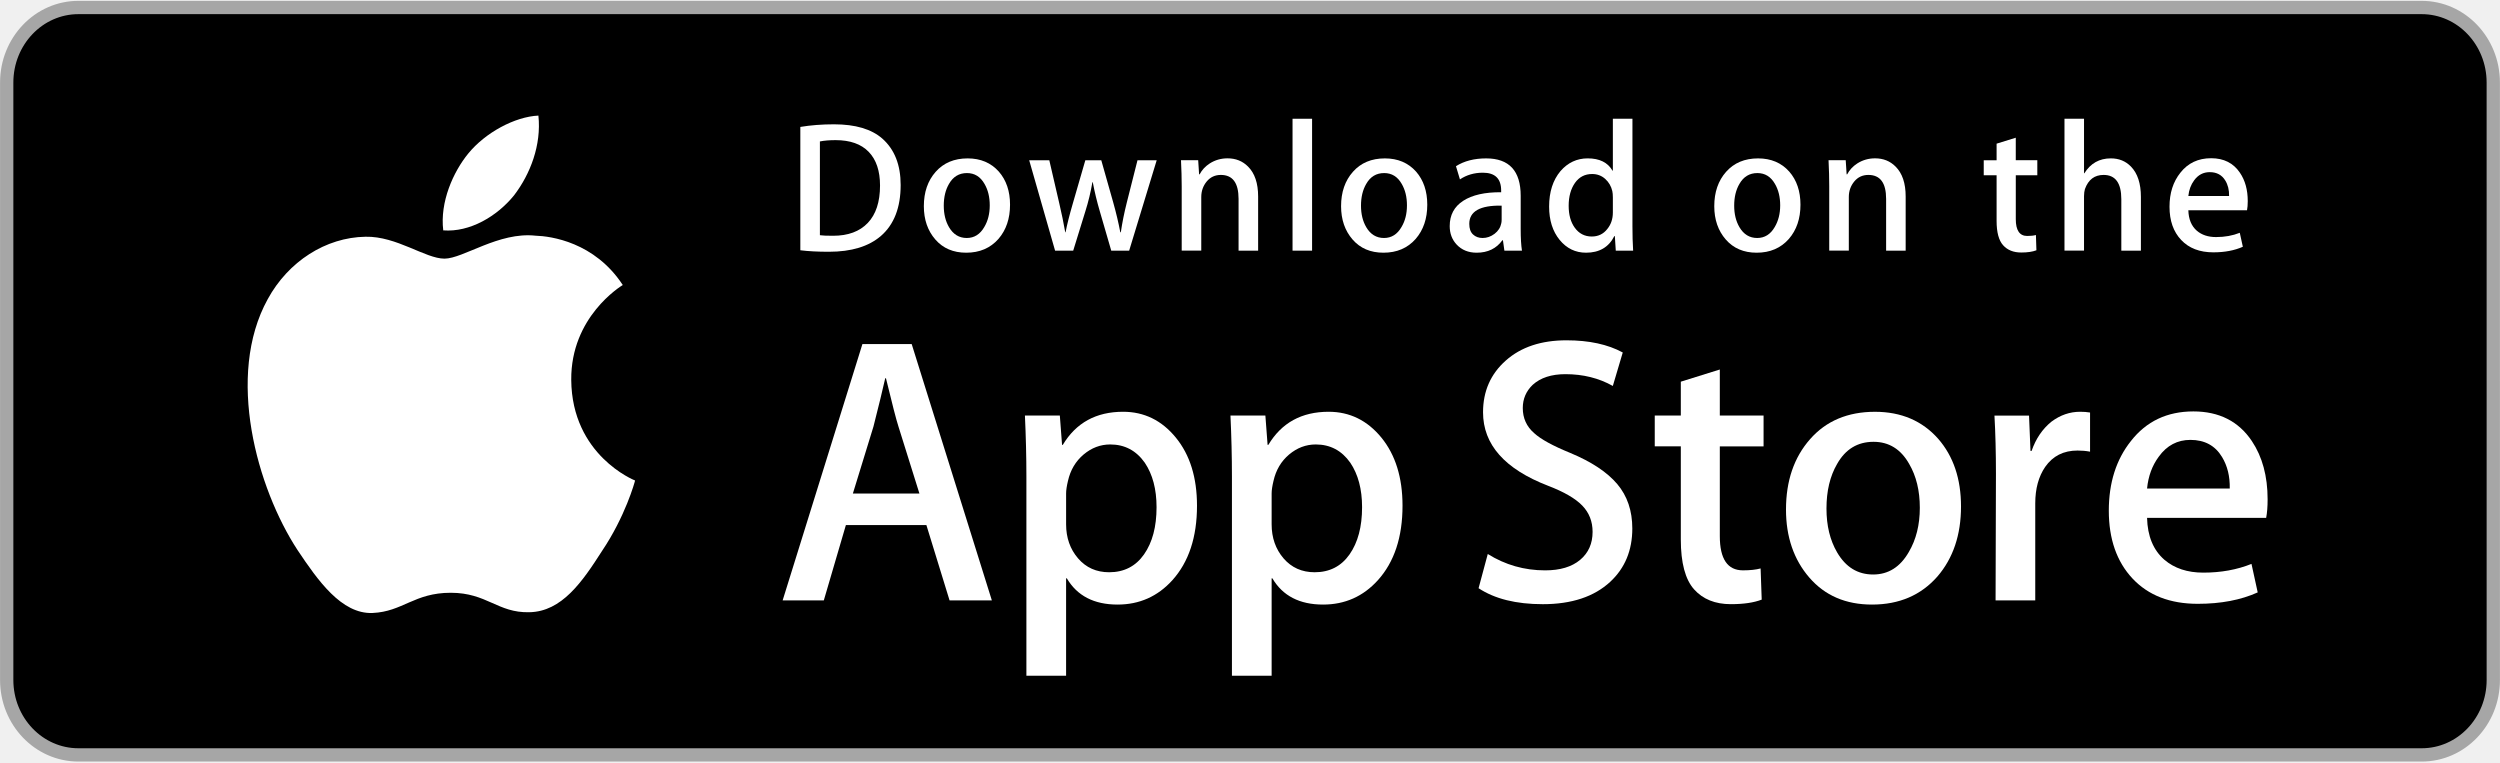
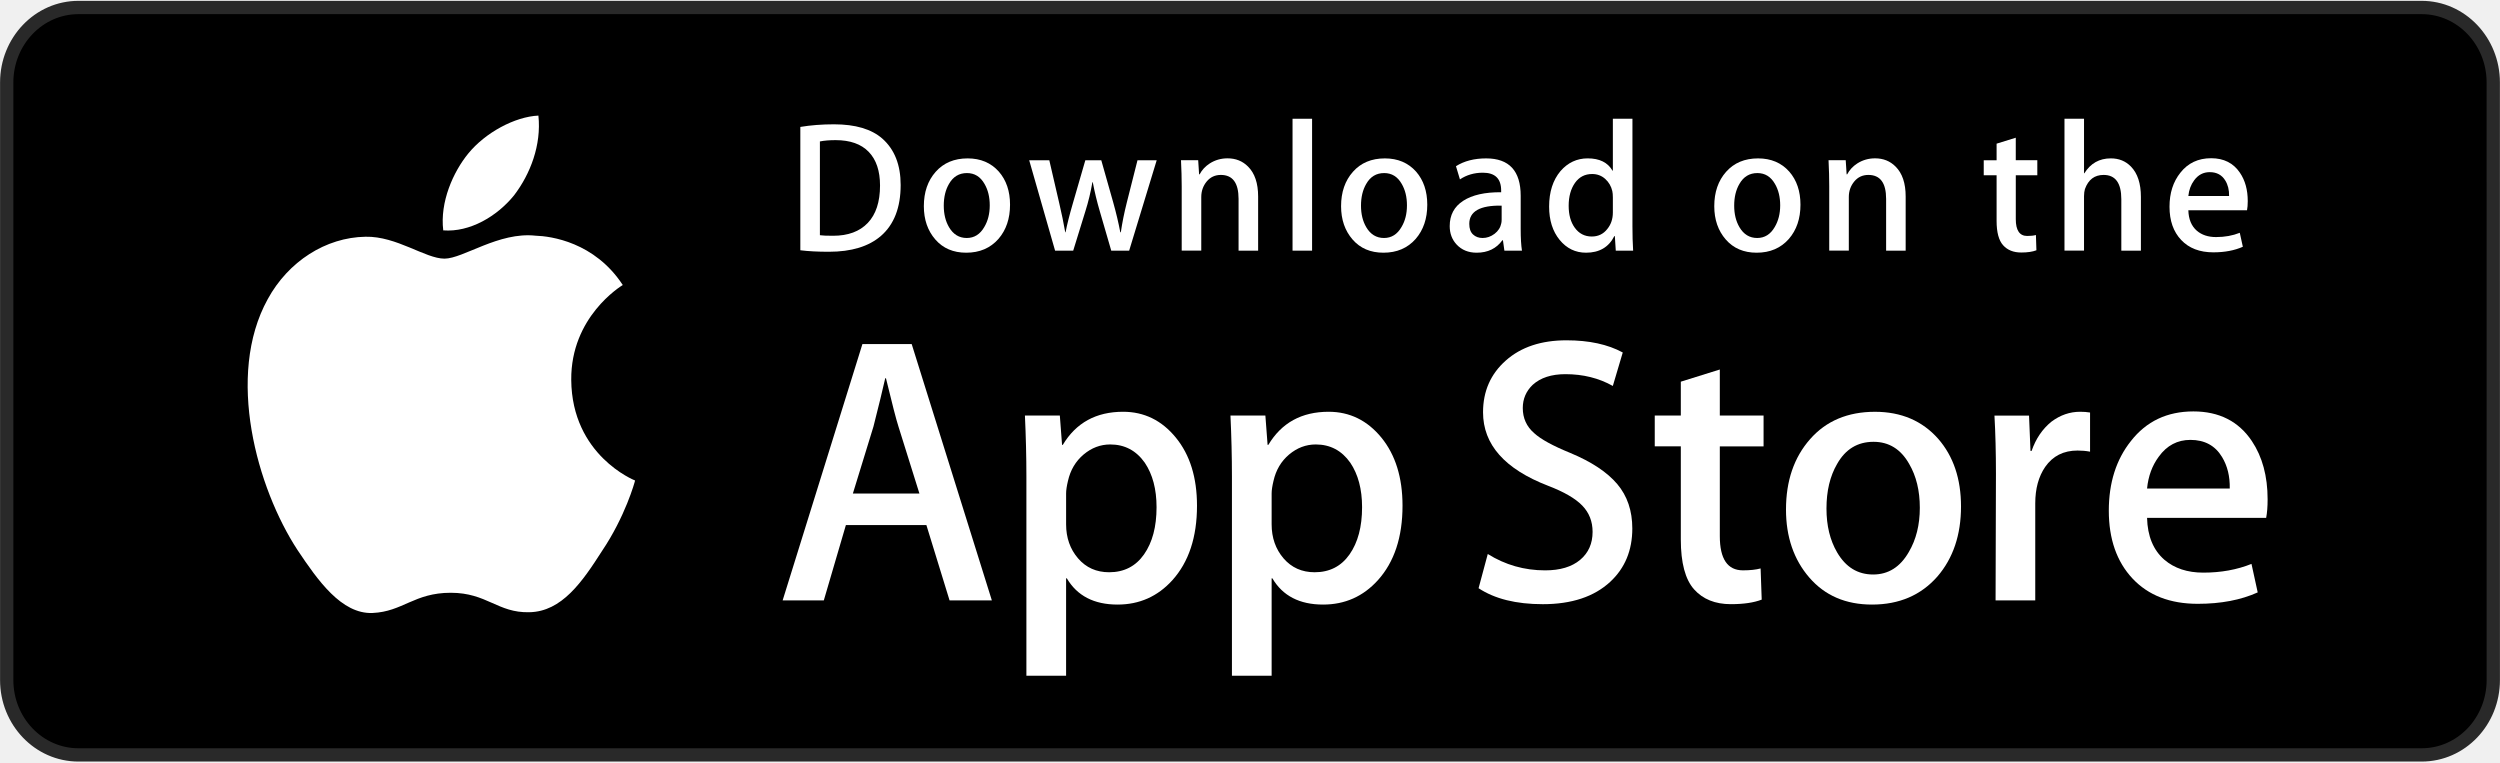
<svg xmlns="http://www.w3.org/2000/svg" width="564px" height="172px" viewBox="0 0 564 172" version="1.1">
  <defs />
  <g id="Page-1" stroke="none" stroke-width="1" fill="none" fill-rule="evenodd">
    <g id="apple-download-selected" transform="translate(-2, -2)" fill-rule="nonzero">
-       <path d="M547.792,176 L19.897,176 C8.928,176 0,166.637 0,155.175 L0,20.794 C0,9.328 8.928,0 19.897,0 L547.792,0 C558.756,0 568,9.328 568,20.794 L568,155.175 C568,166.637 558.756,176 547.792,176 L547.792,176 Z" id="Shape" />
-       <path d="M548.333,172.308 L19.688,172.308 C10.76,172.308 3.513,164.744 3.513,155.406 L3.513,20.617 C3.513,11.283 10.76,3.692 19.688,3.692 L548.328,3.692 C557.265,3.692 564.482,11.283 564.482,20.617 L564.487,155.406 C564.487,164.744 557.265,172.308 548.333,172.308 Z" id="Shape" stroke="#A6A6A6" stroke-width="3" fill="#000000" />
+       <path d="M547.792,176 L19.897,176 C8.928,176 0,166.637 0,155.175 L0,20.794 C0,9.328 8.928,0 19.897,0 L547.792,0 C558.756,0 568,9.328 568,20.794 L568,155.175 C568,166.637 558.756,176 547.792,176 Z" id="Shape" />
+       <path d="M548.333,172.308 L19.688,172.308 C10.76,172.308 3.513,164.744 3.513,155.406 L3.513,20.617 C3.513,11.283 10.76,3.692 19.688,3.692 L548.328,3.692 C557.265,3.692 564.482,11.283 564.482,20.617 L564.487,155.406 C564.487,164.744 557.265,172.308 548.333,172.308 Z" id="Shape" stroke="#292929" stroke-width="3" fill="#000000" />
      <g id="Group" transform="translate(57.87217, 28.07692)" fill="#FFFFFF">
        <path d="M73,59.635 C72.878,45.446 84.112,38.543 84.626,38.222 C78.264,28.524 68.402,27.199 64.936,27.093 C56.653,26.182 48.619,32.274 44.4,32.274 C40.096,32.274 33.599,27.181 26.596,27.331 C17.585,27.476 9.155,32.93 4.531,41.401 C-5.011,58.671 2.106,84.051 11.248,98.011 C15.821,104.848 21.164,112.481 28.158,112.213 C35.001,111.918 37.557,107.652 45.815,107.652 C53.996,107.652 56.397,112.213 63.53,112.041 C70.874,111.918 75.497,105.173 79.91,98.275 C85.195,90.439 87.317,82.721 87.401,82.325 C87.229,82.263 73.139,76.642 73,59.635 Z" id="Shape" />
        <path d="M60.092,18.001 C63.773,13.189 66.291,6.643 65.592,0 C60.265,0.247 53.603,3.852 49.767,8.558 C46.373,12.705 43.341,19.502 44.125,25.895 C50.108,26.361 56.252,22.738 60.092,18.001 Z" id="Shape" />
      </g>
      <g id="Group" transform="translate(178.0124, 78.76923)" fill="#FFFFFF">
-         <path d="M47.749,58.679 L38.209,58.679 L32.983,41.693 L14.818,41.693 L9.84,58.679 L0.551,58.679 L18.548,0.852 L29.664,0.852 L47.749,58.679 Z M31.407,34.567 L26.681,19.467 C26.181,17.924 25.244,14.292 23.862,8.573 L23.694,8.573 C23.144,11.033 22.258,14.665 21.039,19.467 L16.397,34.567 L31.407,34.567 L31.407,34.567 Z" id="Shape" />
+         <path d="M47.749,58.679 L38.209,58.679 L32.983,41.693 L14.818,41.693 L9.84,58.679 L0.551,58.679 L18.548,0.852 L29.664,0.852 L47.749,58.679 Z M31.407,34.567 L26.681,19.467 C26.181,17.924 25.244,14.292 23.862,8.573 L23.694,8.573 C23.144,11.033 22.258,14.665 21.039,19.467 L16.397,34.567 L31.407,34.567 Z" id="Shape" />
        <path d="M94.031,37.317 C94.031,44.409 92.178,50.014 88.473,54.129 C85.154,57.792 81.033,59.622 76.114,59.622 C70.804,59.622 66.989,57.649 64.666,53.704 L64.498,53.704 L64.498,75.669 L55.542,75.669 L55.542,30.708 C55.542,26.25 55.428,21.674 55.21,16.981 L63.087,16.981 L63.587,23.591 L63.755,23.591 C66.742,18.611 71.274,16.125 77.357,16.125 C82.113,16.125 86.083,18.068 89.259,21.957 C92.443,25.85 94.031,30.969 94.031,37.317 Z M84.906,37.656 C84.906,33.598 84.024,30.252 82.251,27.619 C80.315,24.872 77.714,23.499 74.454,23.499 C72.245,23.499 70.237,24.264 68.443,25.772 C66.645,27.293 65.469,29.279 64.918,31.738 C64.641,32.885 64.502,33.824 64.502,34.563 L64.502,41.515 C64.502,44.548 65.401,47.107 67.199,49.197 C68.997,51.288 71.333,52.33 74.207,52.33 C77.58,52.33 80.206,50.983 82.083,48.298 C83.965,45.608 84.906,42.062 84.906,37.656 Z" id="Shape" />
        <path d="M140.397,37.317 C140.397,44.409 138.544,50.014 134.835,54.129 C131.52,57.792 127.399,59.622 122.48,59.622 C117.17,59.622 113.355,57.649 111.036,53.704 L110.868,53.704 L110.868,75.669 L101.912,75.669 L101.912,30.708 C101.912,26.25 101.798,21.674 101.58,16.981 L109.457,16.981 L109.957,23.591 L110.125,23.591 C113.107,18.611 117.64,16.125 123.727,16.125 C128.479,16.125 132.449,18.068 135.633,21.957 C138.805,25.85 140.397,30.969 140.397,37.317 Z M131.272,37.656 C131.272,33.598 130.386,30.252 128.613,27.619 C126.677,24.872 124.085,23.499 120.82,23.499 C118.607,23.499 116.603,24.264 114.805,25.772 C113.007,27.293 111.835,29.279 111.284,31.738 C111.011,32.885 110.868,33.824 110.868,34.563 L110.868,41.515 C110.868,44.548 111.767,47.107 113.557,49.197 C115.355,51.283 117.691,52.33 120.573,52.33 C123.946,52.33 126.572,50.983 128.449,48.298 C130.331,45.608 131.272,42.062 131.272,37.656 Z" id="Shape" />
        <path d="M192.237,42.462 C192.237,47.381 190.586,51.383 187.271,54.473 C183.629,57.849 178.558,59.535 172.043,59.535 C166.027,59.535 161.204,58.336 157.554,55.933 L159.629,48.211 C163.561,50.671 167.875,51.905 172.576,51.905 C175.95,51.905 178.575,51.114 180.461,49.541 C182.339,47.968 183.276,45.856 183.276,43.223 C183.276,40.876 182.503,38.899 180.953,37.296 C179.411,35.692 176.836,34.202 173.24,32.824 C163.452,29.048 158.562,23.517 158.562,16.243 C158.562,11.489 160.276,7.591 163.708,4.558 C167.128,1.521 171.69,0.004 177.395,0.004 C182.482,0.004 186.708,0.921 190.082,2.751 L187.842,10.303 C184.692,8.53 181.129,7.643 177.143,7.643 C173.992,7.643 171.53,8.447 169.766,10.046 C168.274,11.476 167.527,13.218 167.527,15.282 C167.527,17.568 168.379,19.458 170.093,20.944 C171.585,22.317 174.294,23.804 178.226,25.407 C183.037,27.41 186.57,29.752 188.842,32.438 C191.107,35.114 192.237,38.465 192.237,42.462 Z" id="Shape" />
        <path d="M221.849,23.934 L211.977,23.934 L211.977,44.179 C211.977,49.328 213.716,51.9 217.203,51.9 C218.804,51.9 220.131,51.757 221.181,51.47 L221.429,58.505 C219.665,59.187 217.342,59.531 214.464,59.531 C210.927,59.531 208.162,58.414 206.167,56.185 C204.18,53.951 203.18,50.206 203.18,44.943 L203.18,23.925 L197.299,23.925 L197.299,16.973 L203.18,16.973 L203.18,9.338 L211.977,6.592 L211.977,16.973 L221.849,16.973 L221.849,23.934 Z" id="Shape" />
        <path d="M266.392,37.487 C266.392,43.896 264.619,49.158 261.082,53.273 C257.372,57.51 252.449,59.622 246.311,59.622 C240.396,59.622 235.687,57.593 232.175,53.534 C228.663,49.476 226.907,44.352 226.907,38.178 C226.907,31.716 228.714,26.424 232.339,22.309 C235.956,18.189 240.838,16.13 246.975,16.13 C252.89,16.13 257.65,18.159 261.242,22.222 C264.678,26.163 266.392,31.251 266.392,37.487 Z M257.099,37.787 C257.099,33.941 256.305,30.643 254.696,27.892 C252.819,24.564 250.134,22.904 246.656,22.904 C243.056,22.904 240.321,24.568 238.443,27.892 C236.834,30.647 236.04,33.998 236.04,37.961 C236.04,41.806 236.834,45.104 238.443,47.85 C240.38,51.179 243.085,52.839 246.576,52.839 C249.996,52.839 252.68,51.144 254.617,47.764 C256.268,44.961 257.099,41.628 257.099,37.787 Z" id="Shape" />
        <path d="M295.505,25.129 C294.618,24.959 293.673,24.872 292.682,24.872 C289.531,24.872 287.094,26.102 285.38,28.566 C283.889,30.739 283.141,33.485 283.141,36.8 L283.141,58.679 L274.189,58.679 L274.273,30.113 C274.273,25.307 274.159,20.931 273.937,16.986 L281.738,16.986 L282.066,24.964 L282.314,24.964 C283.259,22.222 284.75,20.014 286.792,18.359 C288.787,16.868 290.942,16.125 293.265,16.125 C294.093,16.125 294.841,16.186 295.505,16.295 L295.505,25.129 Z" id="Shape" />
        <path d="M335.561,35.857 C335.561,37.517 335.456,38.916 335.233,40.059 L308.364,40.059 C308.469,44.179 309.767,47.329 312.262,49.502 C314.526,51.444 317.455,52.417 321.051,52.417 C325.029,52.417 328.658,51.761 331.923,50.445 L333.326,56.876 C329.511,58.596 325.008,59.452 319.811,59.452 C313.56,59.452 308.654,57.549 305.083,53.747 C301.52,49.945 299.735,44.839 299.735,38.434 C299.735,32.147 301.394,26.91 304.717,22.735 C308.196,18.276 312.897,16.047 318.811,16.047 C324.621,16.047 329.02,18.276 332.007,22.735 C334.372,26.276 335.561,30.656 335.561,35.857 Z M327.02,33.454 C327.079,30.708 326.495,28.336 325.281,26.333 C323.731,23.756 321.349,22.47 318.143,22.47 C315.215,22.47 312.833,23.725 311.014,26.246 C309.523,28.249 308.637,30.652 308.364,33.45 L327.02,33.45 L327.02,33.454 Z" id="Shape" />
      </g>
      <g id="Group" transform="translate(181.5258, 28.30769)" fill="#FFFFFF">
        <path d="M23.663,15.424 C23.663,20.516 22.176,24.35 19.207,26.925 C16.456,29.3 12.548,30.49 7.485,30.49 C4.975,30.49 2.827,30.377 1.029,30.152 L1.029,2.326 C3.375,1.937 5.902,1.738 8.631,1.738 C13.453,1.738 17.088,2.815 19.539,4.97 C22.285,7.406 23.663,10.889 23.663,15.424 Z M19.009,15.549 C19.009,12.248 18.158,9.716 16.456,7.951 C14.755,6.19 12.27,5.307 8.997,5.307 C7.608,5.307 6.424,5.402 5.443,5.601 L5.443,26.756 C5.986,26.842 6.98,26.881 8.425,26.881 C11.802,26.881 14.41,25.916 16.246,23.987 C18.082,22.057 19.009,19.244 19.009,15.549 Z" id="Shape" />
        <path d="M48.339,19.872 C48.339,23.009 47.467,25.579 45.724,27.595 C43.896,29.668 41.474,30.702 38.45,30.702 C35.535,30.702 33.215,29.711 31.484,27.721 C29.757,25.735 28.894,23.229 28.894,20.209 C28.894,17.05 29.782,14.459 31.568,12.447 C33.354,10.435 35.754,9.426 38.778,9.426 C41.693,9.426 44.035,10.417 45.808,12.403 C47.493,14.333 48.339,16.825 48.339,19.872 Z M43.761,20.019 C43.761,18.137 43.365,16.523 42.577,15.177 C41.651,13.55 40.333,12.737 38.618,12.737 C36.845,12.737 35.498,13.55 34.571,15.177 C33.779,16.523 33.388,18.163 33.388,20.101 C33.388,21.983 33.783,23.597 34.571,24.943 C35.527,26.57 36.858,27.383 38.576,27.383 C40.261,27.383 41.583,26.557 42.535,24.9 C43.352,23.528 43.761,21.901 43.761,20.019 Z" id="Shape" />
        <path d="M81.426,9.842 L75.214,30.239 L71.171,30.239 L68.597,21.382 C67.945,19.171 67.414,16.973 67.001,14.792 L66.921,14.792 C66.538,17.033 66.007,19.227 65.325,21.382 L62.591,30.239 L58.502,30.239 L52.66,9.842 L57.196,9.842 L59.441,19.538 C59.984,21.832 60.431,24.017 60.789,26.085 L60.869,26.085 C61.197,24.38 61.741,22.208 62.507,19.582 L65.325,9.846 L68.922,9.846 L71.621,19.374 C72.274,21.698 72.805,23.935 73.213,26.089 L73.336,26.089 C73.635,23.991 74.085,21.754 74.683,19.374 L77.092,9.846 L81.426,9.846 L81.426,9.842 Z" id="Shape" />
-         <path d="M104.308,30.239 L99.895,30.239 L99.895,18.556 C99.895,14.956 98.564,13.156 95.893,13.156 C94.584,13.156 93.526,13.65 92.705,14.64 C91.892,15.631 91.48,16.8 91.48,18.137 L91.48,30.235 L87.066,30.235 L87.066,15.67 C87.066,13.879 87.011,11.936 86.906,9.833 L90.785,9.833 L90.991,13.022 L91.113,13.022 C91.627,12.031 92.394,11.213 93.4,10.56 C94.596,9.799 95.936,9.413 97.401,9.413 C99.254,9.413 100.796,10.028 102.022,11.261 C103.546,12.771 104.308,15.025 104.308,18.02 L104.308,30.239 L104.308,30.239 Z" id="Shape" />
+         <path d="M104.308,30.239 L99.895,30.239 L99.895,18.556 C99.895,14.956 98.564,13.156 95.893,13.156 C94.584,13.156 93.526,13.65 92.705,14.64 C91.892,15.631 91.48,16.8 91.48,18.137 L91.48,30.235 L87.066,30.235 L87.066,15.67 C87.066,13.879 87.011,11.936 86.906,9.833 L90.785,9.833 L90.991,13.022 L91.113,13.022 C91.627,12.031 92.394,11.213 93.4,10.56 C94.596,9.799 95.936,9.413 97.401,9.413 C99.254,9.413 100.796,10.028 102.022,11.261 C103.546,12.771 104.308,15.025 104.308,18.02 L104.308,30.239 Z" id="Shape" />
        <polygon id="Shape" points="116.48 30.239 112.071 30.239 112.071 0.483 116.48 0.483" />
        <path d="M142.467,19.872 C142.467,23.009 141.595,25.579 139.851,27.595 C138.023,29.668 135.597,30.702 132.577,30.702 C129.659,30.702 127.338,29.711 125.611,27.721 C123.884,25.735 123.021,23.229 123.021,20.209 C123.021,17.05 123.91,14.459 125.696,12.447 C127.481,10.435 129.882,9.426 132.902,9.426 C135.82,9.426 138.158,10.417 139.935,12.403 C141.62,14.333 142.467,16.825 142.467,19.872 Z M137.884,20.019 C137.884,18.137 137.488,16.523 136.701,15.177 C135.778,13.55 134.456,12.737 132.746,12.737 C130.969,12.737 129.621,13.55 128.698,15.177 C127.907,16.523 127.515,18.163 127.515,20.101 C127.515,21.983 127.911,23.597 128.698,24.943 C129.655,26.57 130.985,27.383 132.704,27.383 C134.388,27.383 135.707,26.557 136.659,24.9 C137.48,23.528 137.884,21.901 137.884,20.019 Z" id="Shape" />
        <path d="M163.828,30.239 L159.865,30.239 L159.537,27.889 L159.414,27.889 C158.058,29.763 156.125,30.702 153.615,30.702 C151.741,30.702 150.225,30.083 149.083,28.854 C148.047,27.738 147.529,26.349 147.529,24.7 C147.529,22.208 148.54,20.309 150.574,18.993 C152.604,17.678 155.46,17.033 159.136,17.063 L159.136,16.683 C159.136,13.996 157.763,12.654 155.013,12.654 C153.055,12.654 151.328,13.161 149.837,14.164 L148.94,11.188 C150.785,10.015 153.063,9.426 155.75,9.426 C160.939,9.426 163.542,12.239 163.542,17.864 L163.542,25.375 C163.542,27.413 163.639,29.036 163.828,30.239 Z M159.246,23.229 L159.246,20.084 C154.377,19.997 151.943,21.369 151.943,24.194 C151.943,25.259 152.221,26.055 152.789,26.587 C153.358,27.119 154.082,27.383 154.946,27.383 C155.915,27.383 156.82,27.067 157.646,26.44 C158.475,25.808 158.985,25.008 159.174,24.025 C159.221,23.805 159.246,23.537 159.246,23.229 Z" id="Shape" />
        <path d="M188.909,30.239 L184.992,30.239 L184.786,26.963 L184.664,26.963 C183.413,29.456 181.282,30.702 178.287,30.702 C175.895,30.702 173.903,29.737 172.323,27.807 C170.744,25.877 169.956,23.372 169.956,20.296 C169.956,16.994 170.811,14.32 172.53,12.278 C174.193,10.374 176.232,9.422 178.658,9.422 C181.324,9.422 183.19,10.344 184.251,12.191 L184.335,12.191 L184.335,0.483 L188.753,0.483 L188.753,24.744 C188.753,26.73 188.804,28.56 188.909,30.239 Z M184.335,21.637 L184.335,18.236 C184.335,17.648 184.293,17.172 184.213,16.808 C183.965,15.718 183.43,14.8 182.617,14.061 C181.795,13.321 180.806,12.949 179.664,12.949 C178.018,12.949 176.729,13.619 175.781,14.965 C174.842,16.311 174.366,18.028 174.366,20.127 C174.366,22.143 174.817,23.779 175.722,25.038 C176.678,26.379 177.967,27.05 179.58,27.05 C181.029,27.05 182.187,26.492 183.067,25.371 C183.918,24.337 184.335,23.091 184.335,21.637 Z" id="Shape" />
        <path d="M226.659,19.872 C226.659,23.009 225.787,25.579 224.043,27.595 C222.215,29.668 219.798,30.702 216.77,30.702 C213.859,30.702 211.539,29.711 209.803,27.721 C208.077,25.735 207.213,23.229 207.213,20.209 C207.213,17.05 208.102,14.459 209.888,12.447 C211.673,10.435 214.074,9.426 217.102,9.426 C220.013,9.426 222.358,10.417 224.127,12.403 C225.812,14.333 226.659,16.825 226.659,19.872 Z M222.085,20.019 C222.085,18.137 221.689,16.523 220.901,15.177 C219.97,13.55 218.656,12.737 216.938,12.737 C215.169,12.737 213.821,13.55 212.891,15.177 C212.099,16.523 211.707,18.163 211.707,20.101 C211.707,21.983 212.103,23.597 212.891,24.943 C213.847,26.57 215.177,27.383 216.896,27.383 C218.581,27.383 219.907,26.557 220.859,24.9 C221.672,23.528 222.085,21.901 222.085,20.019 Z" id="Shape" />
-         <path d="M250.392,30.239 L245.982,30.239 L245.982,18.556 C245.982,14.956 244.651,13.156 241.977,13.156 C240.667,13.156 239.61,13.65 238.793,14.64 C237.975,15.631 237.567,16.8 237.567,18.137 L237.567,30.235 L233.149,30.235 L233.149,15.67 C233.149,13.879 233.098,11.936 232.993,9.833 L236.868,9.833 L237.074,13.022 L237.196,13.022 C237.714,12.031 238.481,11.213 239.483,10.56 C240.684,9.799 242.019,9.413 243.489,9.413 C245.338,9.413 246.879,10.028 248.105,11.261 C249.633,12.771 250.392,15.025 250.392,18.02 L250.392,30.239 L250.392,30.239 Z" id="Shape" />
+         <path d="M250.392,30.239 L245.982,30.239 L245.982,18.556 C245.982,14.956 244.651,13.156 241.977,13.156 C240.667,13.156 239.61,13.65 238.793,14.64 C237.975,15.631 237.567,16.8 237.567,18.137 L237.567,30.235 L233.149,30.235 L233.149,15.67 C233.149,13.879 233.098,11.936 232.993,9.833 L236.868,9.833 L237.074,13.022 L237.196,13.022 C237.714,12.031 238.481,11.213 239.483,10.56 C240.684,9.799 242.019,9.413 243.489,9.413 C245.338,9.413 246.879,10.028 248.105,11.261 C249.633,12.771 250.392,15.025 250.392,18.02 L250.392,30.239 Z" id="Shape" />
        <path d="M280.097,13.238 L275.236,13.238 L275.236,23.147 C275.236,25.665 276.1,26.925 277.81,26.925 C278.602,26.925 279.259,26.855 279.777,26.712 L279.89,30.152 C279.019,30.49 277.873,30.659 276.462,30.659 C274.718,30.659 273.362,30.113 272.381,29.023 C271.395,27.933 270.907,26.098 270.907,23.524 L270.907,13.238 L268.005,13.238 L268.005,9.842 L270.907,9.842 L270.907,6.103 L275.232,4.762 L275.232,9.838 L280.093,9.838 L280.093,13.238 L280.097,13.238 Z" id="Shape" />
-         <path d="M303.463,30.239 L299.045,30.239 L299.045,18.643 C299.045,14.987 297.714,13.156 295.048,13.156 C293.001,13.156 291.603,14.216 290.837,16.337 C290.706,16.782 290.63,17.327 290.63,17.968 L290.63,30.235 L286.221,30.235 L286.221,0.483 L290.63,0.483 L290.63,12.775 L290.714,12.775 C292.104,10.538 294.096,9.422 296.678,9.422 C298.506,9.422 300.018,10.037 301.218,11.27 C302.714,12.806 303.463,15.09 303.463,18.111 L303.463,30.239 L303.463,30.239 Z" id="Shape" />
+         <path d="M303.463,30.239 L299.045,30.239 L299.045,18.643 C299.045,14.987 297.714,13.156 295.048,13.156 C293.001,13.156 291.603,14.216 290.837,16.337 C290.706,16.782 290.63,17.327 290.63,17.968 L290.63,30.235 L286.221,30.235 L286.221,0.483 L290.63,0.483 L290.63,12.775 L290.714,12.775 C292.104,10.538 294.096,9.422 296.678,9.422 C298.506,9.422 300.018,10.037 301.218,11.27 C302.714,12.806 303.463,15.09 303.463,18.111 L303.463,30.239 Z" id="Shape" />
        <path d="M327.567,19.075 C327.567,19.889 327.508,20.573 327.403,21.131 L314.165,21.131 C314.224,23.147 314.856,24.683 316.082,25.748 C317.202,26.7 318.647,27.175 320.415,27.175 C322.374,27.175 324.16,26.855 325.769,26.211 L326.459,29.361 C324.577,30.2 322.361,30.62 319.796,30.62 C316.722,30.62 314.3,29.689 312.548,27.829 C310.787,25.968 309.916,23.472 309.916,20.339 C309.916,17.262 310.729,14.701 312.367,12.659 C314.077,10.478 316.389,9.387 319.308,9.387 C322.163,9.387 324.332,10.478 325.798,12.659 C326.982,14.389 327.567,16.531 327.567,19.075 Z M323.355,17.903 C323.389,16.557 323.098,15.398 322.5,14.42 C321.734,13.161 320.567,12.529 318.988,12.529 C317.547,12.529 316.372,13.143 315.475,14.376 C314.742,15.359 314.308,16.531 314.165,17.903 L323.355,17.903 Z" id="Shape" />
      </g>
    </g>
  </g>
</svg>
